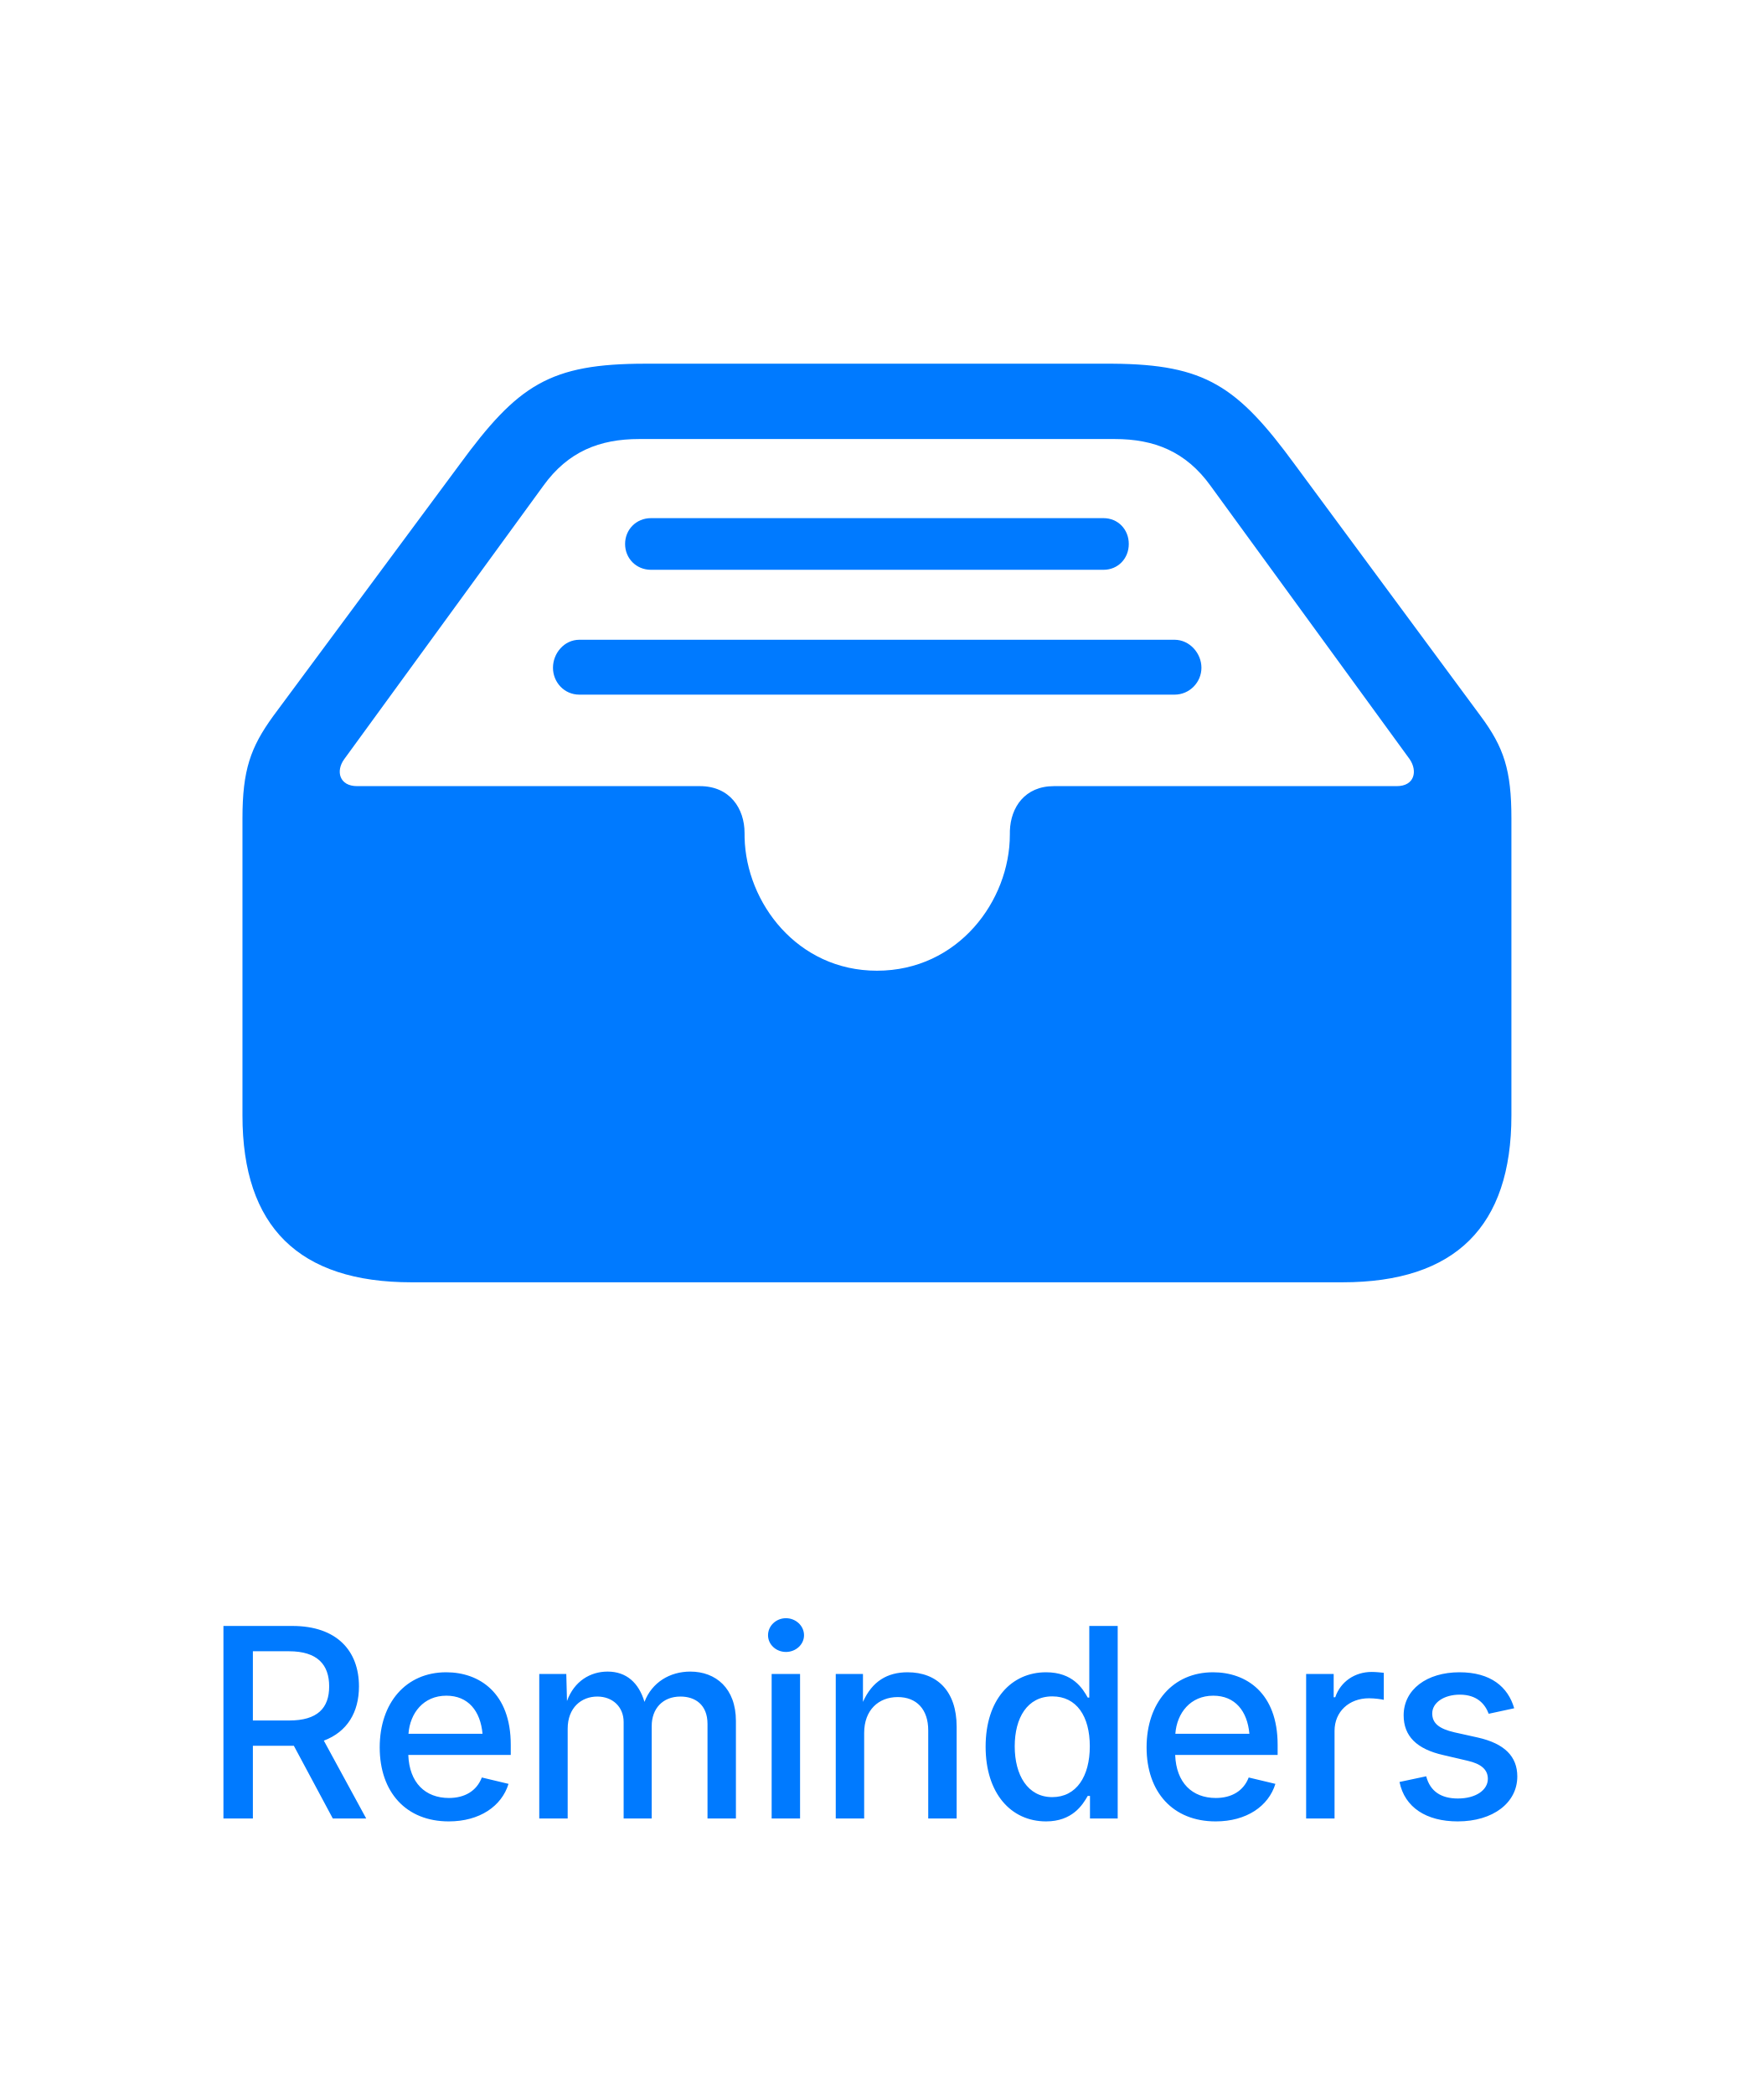
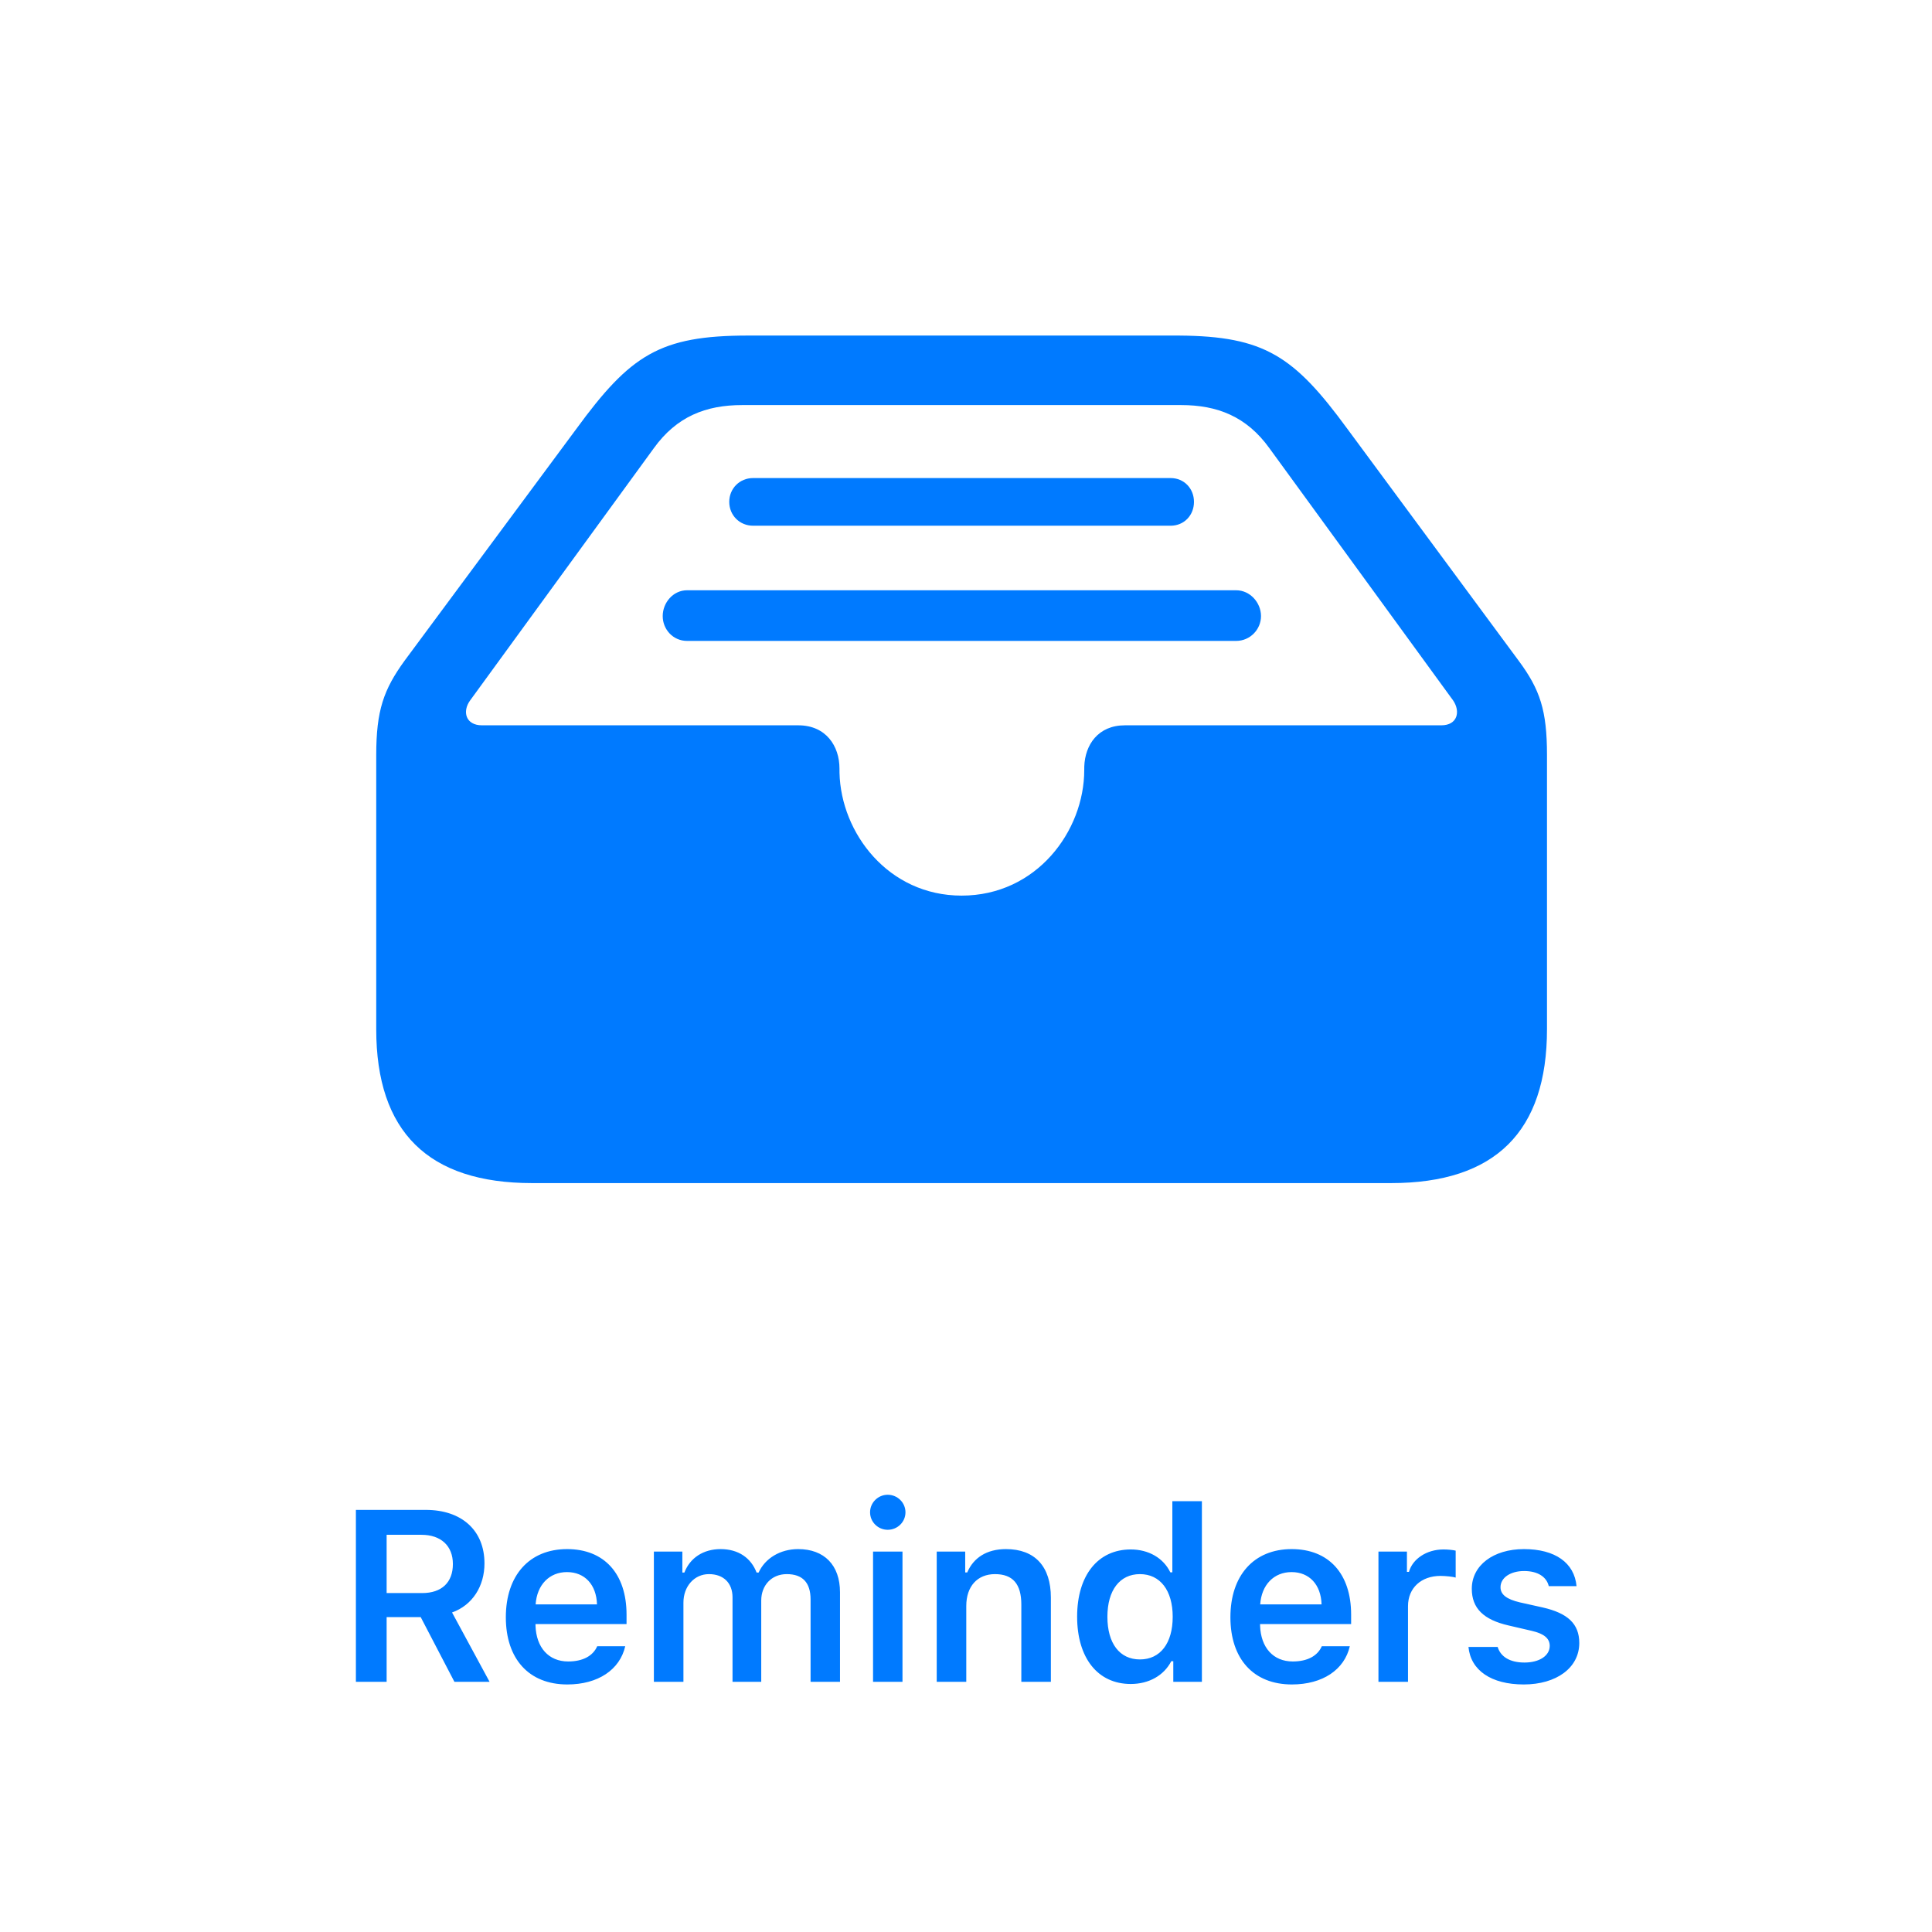
- <svg xmlns="http://www.w3.org/2000/svg" width="160px" height="190px" viewBox="0 0 160 190" version="1.1">
+ <svg xmlns="http://www.w3.org/2000/svg" width="190px" height="190px" viewBox="0 0 190 190" version="1.1">
  <g id="Reminders" stroke="none" stroke-width="1" fill="none" fill-rule="evenodd">
-     <path d="M37.332,116.35 L121.805,116.35 C132.059,116.35 137.137,111.271 137.137,101.213 L137.137,74.26 C137.137,69.865 136.453,67.814 134.354,64.982 L117.508,42.18 C112.27,35.02 109.349,33.062 100.974,33.001 L58.572,33 C49.881,33 47,34.904 41.678,42.18 L24.783,64.982 C22.732,67.814 22,69.865 22,74.26 L22,101.213 C22,111.32 27.127,116.35 37.332,116.35 Z M79.568,88.078 C72.355,88.078 67.699,81.921 67.56,75.998 L67.557,75.578 C67.557,73.381 66.238,71.33 63.504,71.33 L32.4,71.33 C30.789,71.33 30.447,69.963 31.229,68.889 L49.295,44.084 C51.541,40.959 54.422,39.836 57.986,39.836 L101.15,39.836 C104.715,39.836 107.596,40.959 109.842,44.084 L127.908,68.889 C128.641,69.963 128.348,71.33 126.736,71.33 L95.633,71.33 C92.981,71.33 91.707,73.258 91.632,75.379 L91.629,75.725 C91.629,81.73 86.941,88.078 79.568,88.078 Z M100.125,47.014 L59.061,47.014 C57.742,47.014 56.717,48.039 56.717,49.357 C56.717,50.676 57.742,51.701 59.061,51.701 L100.125,51.701 C101.443,51.701 102.42,50.676 102.42,49.357 C102.42,48.039 101.443,47.014 100.125,47.014 Z M106.57,58.049 C107.938,58.049 109.012,59.27 109.012,60.588 C109.012,61.906 107.938,63.029 106.57,63.029 L52.566,63.029 C51.199,63.029 50.174,61.906 50.174,60.588 C50.174,59.27 51.199,58.049 52.566,58.049 L106.57,58.049 Z" fill="#007AFF" fill-rule="nonzero" />
-     <text font-family="SFProText-Semibold, SF Pro Text" font-size="24" font-weight="500" letter-spacing="-0.231" fill="#007AFF">
-       <tspan x="18.336" y="165">Reminders</tspan>
-     </text>
+     <path d="M52.332,116.35 L136.805,116.35 C147.059,116.35 152.137,111.271 152.137,101.213 L152.137,74.26 C152.137,69.865 151.453,67.814 149.354,64.982 L132.508,42.18 C127.27,35.02 124.349,33.062 115.974,33.001 L73.572,33 C64.881,33 62,34.904 56.678,42.18 L39.783,64.982 C37.732,67.814 37,69.865 37,74.26 L37,101.213 C37,111.32 42.127,116.35 52.332,116.35 Z M94.568,88.078 C87.355,88.078 82.699,81.921 82.56,75.998 L82.557,75.578 C82.557,73.381 81.238,71.33 78.504,71.33 L47.4,71.33 C45.789,71.33 45.447,69.963 46.229,68.889 L64.295,44.084 C66.541,40.959 69.422,39.836 72.986,39.836 L116.15,39.836 C119.715,39.836 122.596,40.959 124.842,44.084 L142.908,68.889 C143.641,69.963 143.348,71.33 141.736,71.33 L110.633,71.33 C107.981,71.33 106.707,73.258 106.632,75.379 L106.629,75.725 C106.629,81.73 101.941,88.078 94.568,88.078 Z M115.125,47.014 L74.061,47.014 C72.742,47.014 71.717,48.039 71.717,49.357 C71.717,50.676 72.742,51.701 74.061,51.701 L115.125,51.701 C116.443,51.701 117.42,50.676 117.42,49.357 C117.42,48.039 116.443,47.014 115.125,47.014 Z M121.57,58.049 C122.938,58.049 124.012,59.27 124.012,60.588 C124.012,61.906 122.938,63.029 121.57,63.029 L67.566,63.029 C66.199,63.029 65.174,61.906 65.174,60.588 C65.174,59.27 66.199,58.049 67.566,58.049 L121.57,58.049 Z" fill="#007AFF" fill-rule="nonzero" />
+     <path d="M38.023,159.035 L41.375,159.035 L44.691,165.398 L48.148,165.398 L44.457,158.578 C46.473,157.852 47.645,155.988 47.645,153.75 C47.645,150.516 45.418,148.488 41.867,148.488 L35,148.488 L35,165.398 L38.023,165.398 L38.023,159.035 Z M38.023,150.938 L41.445,150.938 C43.367,150.938 44.539,152.027 44.539,153.809 C44.539,155.625 43.438,156.668 41.516,156.668 L38.023,156.668 L38.023,150.938 Z M58.734,161.895 C58.312,162.855 57.316,163.395 55.875,163.395 C53.965,163.395 52.734,162.035 52.664,159.867 L52.664,159.715 L61.617,159.715 L61.617,158.789 C61.617,154.77 59.426,152.344 55.769,152.344 C52.055,152.344 49.746,154.934 49.746,159.047 C49.746,163.148 52.019,165.656 55.793,165.656 C58.816,165.656 60.961,164.203 61.488,161.895 L58.734,161.895 Z M55.758,154.605 C57.504,154.605 58.652,155.836 58.711,157.781 L52.676,157.781 C52.805,155.859 54.023,154.605 55.758,154.605 Z M64.305,165.398 L67.211,165.398 L67.211,157.605 C67.211,156.012 68.277,154.805 69.719,154.805 C71.148,154.805 72.039,155.672 72.039,157.09 L72.039,165.398 L74.863,165.398 L74.863,157.395 C74.863,155.93 75.859,154.805 77.371,154.805 C78.93,154.805 79.715,155.637 79.715,157.301 L79.715,165.398 L82.609,165.398 L82.609,156.586 C82.609,153.926 81.062,152.344 78.496,152.344 C76.715,152.344 75.238,153.258 74.605,154.652 L74.406,154.652 C73.867,153.234 72.637,152.344 70.867,152.344 C69.168,152.344 67.855,153.211 67.305,154.652 L67.105,154.652 L67.105,152.59 L64.305,152.59 L64.305,165.398 Z M87.301,150.445 C88.261,150.445 89.047,149.684 89.047,148.723 C89.047,147.773 88.261,147 87.301,147 C86.351,147 85.566,147.773 85.566,148.723 C85.566,149.684 86.351,150.445 87.301,150.445 Z M85.859,165.398 L88.754,165.398 L88.754,152.59 L85.859,152.59 L85.859,165.398 Z M92.121,165.398 L95.027,165.398 L95.027,157.934 C95.027,156.012 96.117,154.805 97.851,154.805 C99.621,154.805 100.441,155.801 100.441,157.793 L100.441,165.398 L103.347,165.398 L103.347,157.113 C103.347,154.066 101.789,152.344 98.929,152.344 C97.019,152.344 95.73,153.211 95.121,154.641 L94.922,154.641 L94.922,152.59 L92.121,152.59 L92.121,165.398 Z M111.203,165.609 C112.984,165.609 114.461,164.777 115.187,163.371 L115.386,163.371 L115.386,165.398 L118.199,165.398 L118.199,147.633 L115.293,147.633 L115.293,154.629 L115.093,154.629 C114.414,153.223 112.961,152.379 111.203,152.379 C107.968,152.379 105.929,154.934 105.929,158.988 C105.929,163.055 107.957,165.609 111.203,165.609 Z M112.105,154.805 C114.097,154.805 115.328,156.41 115.328,159 C115.328,161.602 114.109,163.195 112.105,163.195 C110.113,163.195 108.906,161.625 108.906,159 C108.906,156.387 110.125,154.805 112.105,154.805 Z M129.992,161.895 C129.57,162.855 128.574,163.395 127.132,163.395 C125.222,163.395 123.992,162.035 123.921,159.867 L123.921,159.715 L132.875,159.715 L132.875,158.789 C132.875,154.77 130.683,152.344 127.027,152.344 C123.312,152.344 121.003,154.934 121.003,159.047 C121.003,163.148 123.277,165.656 127.05,165.656 C130.074,165.656 132.218,164.203 132.746,161.895 L129.992,161.895 Z M127.015,154.605 C128.761,154.605 129.91,155.836 129.968,157.781 L123.933,157.781 C124.062,155.859 125.281,154.605 127.015,154.605 Z M135.562,165.398 L138.468,165.398 L138.468,157.957 C138.468,156.152 139.781,154.98 141.667,154.98 C142.16,154.98 142.933,155.062 143.156,155.145 L143.156,152.496 C142.886,152.426 142.371,152.379 141.949,152.379 C140.296,152.379 138.914,153.316 138.562,154.582 L138.363,154.582 L138.363,152.59 L135.562,152.59 L135.562,165.398 Z M144.742,156.246 C144.742,153.949 146.851,152.344 149.874,152.344 C152.921,152.344 154.831,153.68 155.042,155.988 L152.312,155.988 C152.101,155.086 151.245,154.5 149.886,154.5 C148.562,154.5 147.566,155.145 147.566,156.094 C147.566,156.82 148.175,157.277 149.464,157.582 L151.726,158.086 C154.175,158.648 155.312,159.691 155.312,161.578 C155.312,164.027 153.05,165.656 149.851,165.656 C146.652,165.656 144.636,164.273 144.413,161.965 L147.285,161.965 C147.566,162.914 148.468,163.5 149.921,163.5 C151.386,163.5 152.406,162.832 152.406,161.859 C152.406,161.133 151.855,160.664 150.636,160.383 L148.363,159.855 C145.902,159.293 144.742,158.168 144.742,156.246 Z" fill="#007AFF" fill-rule="nonzero" />
  </g>
</svg>
